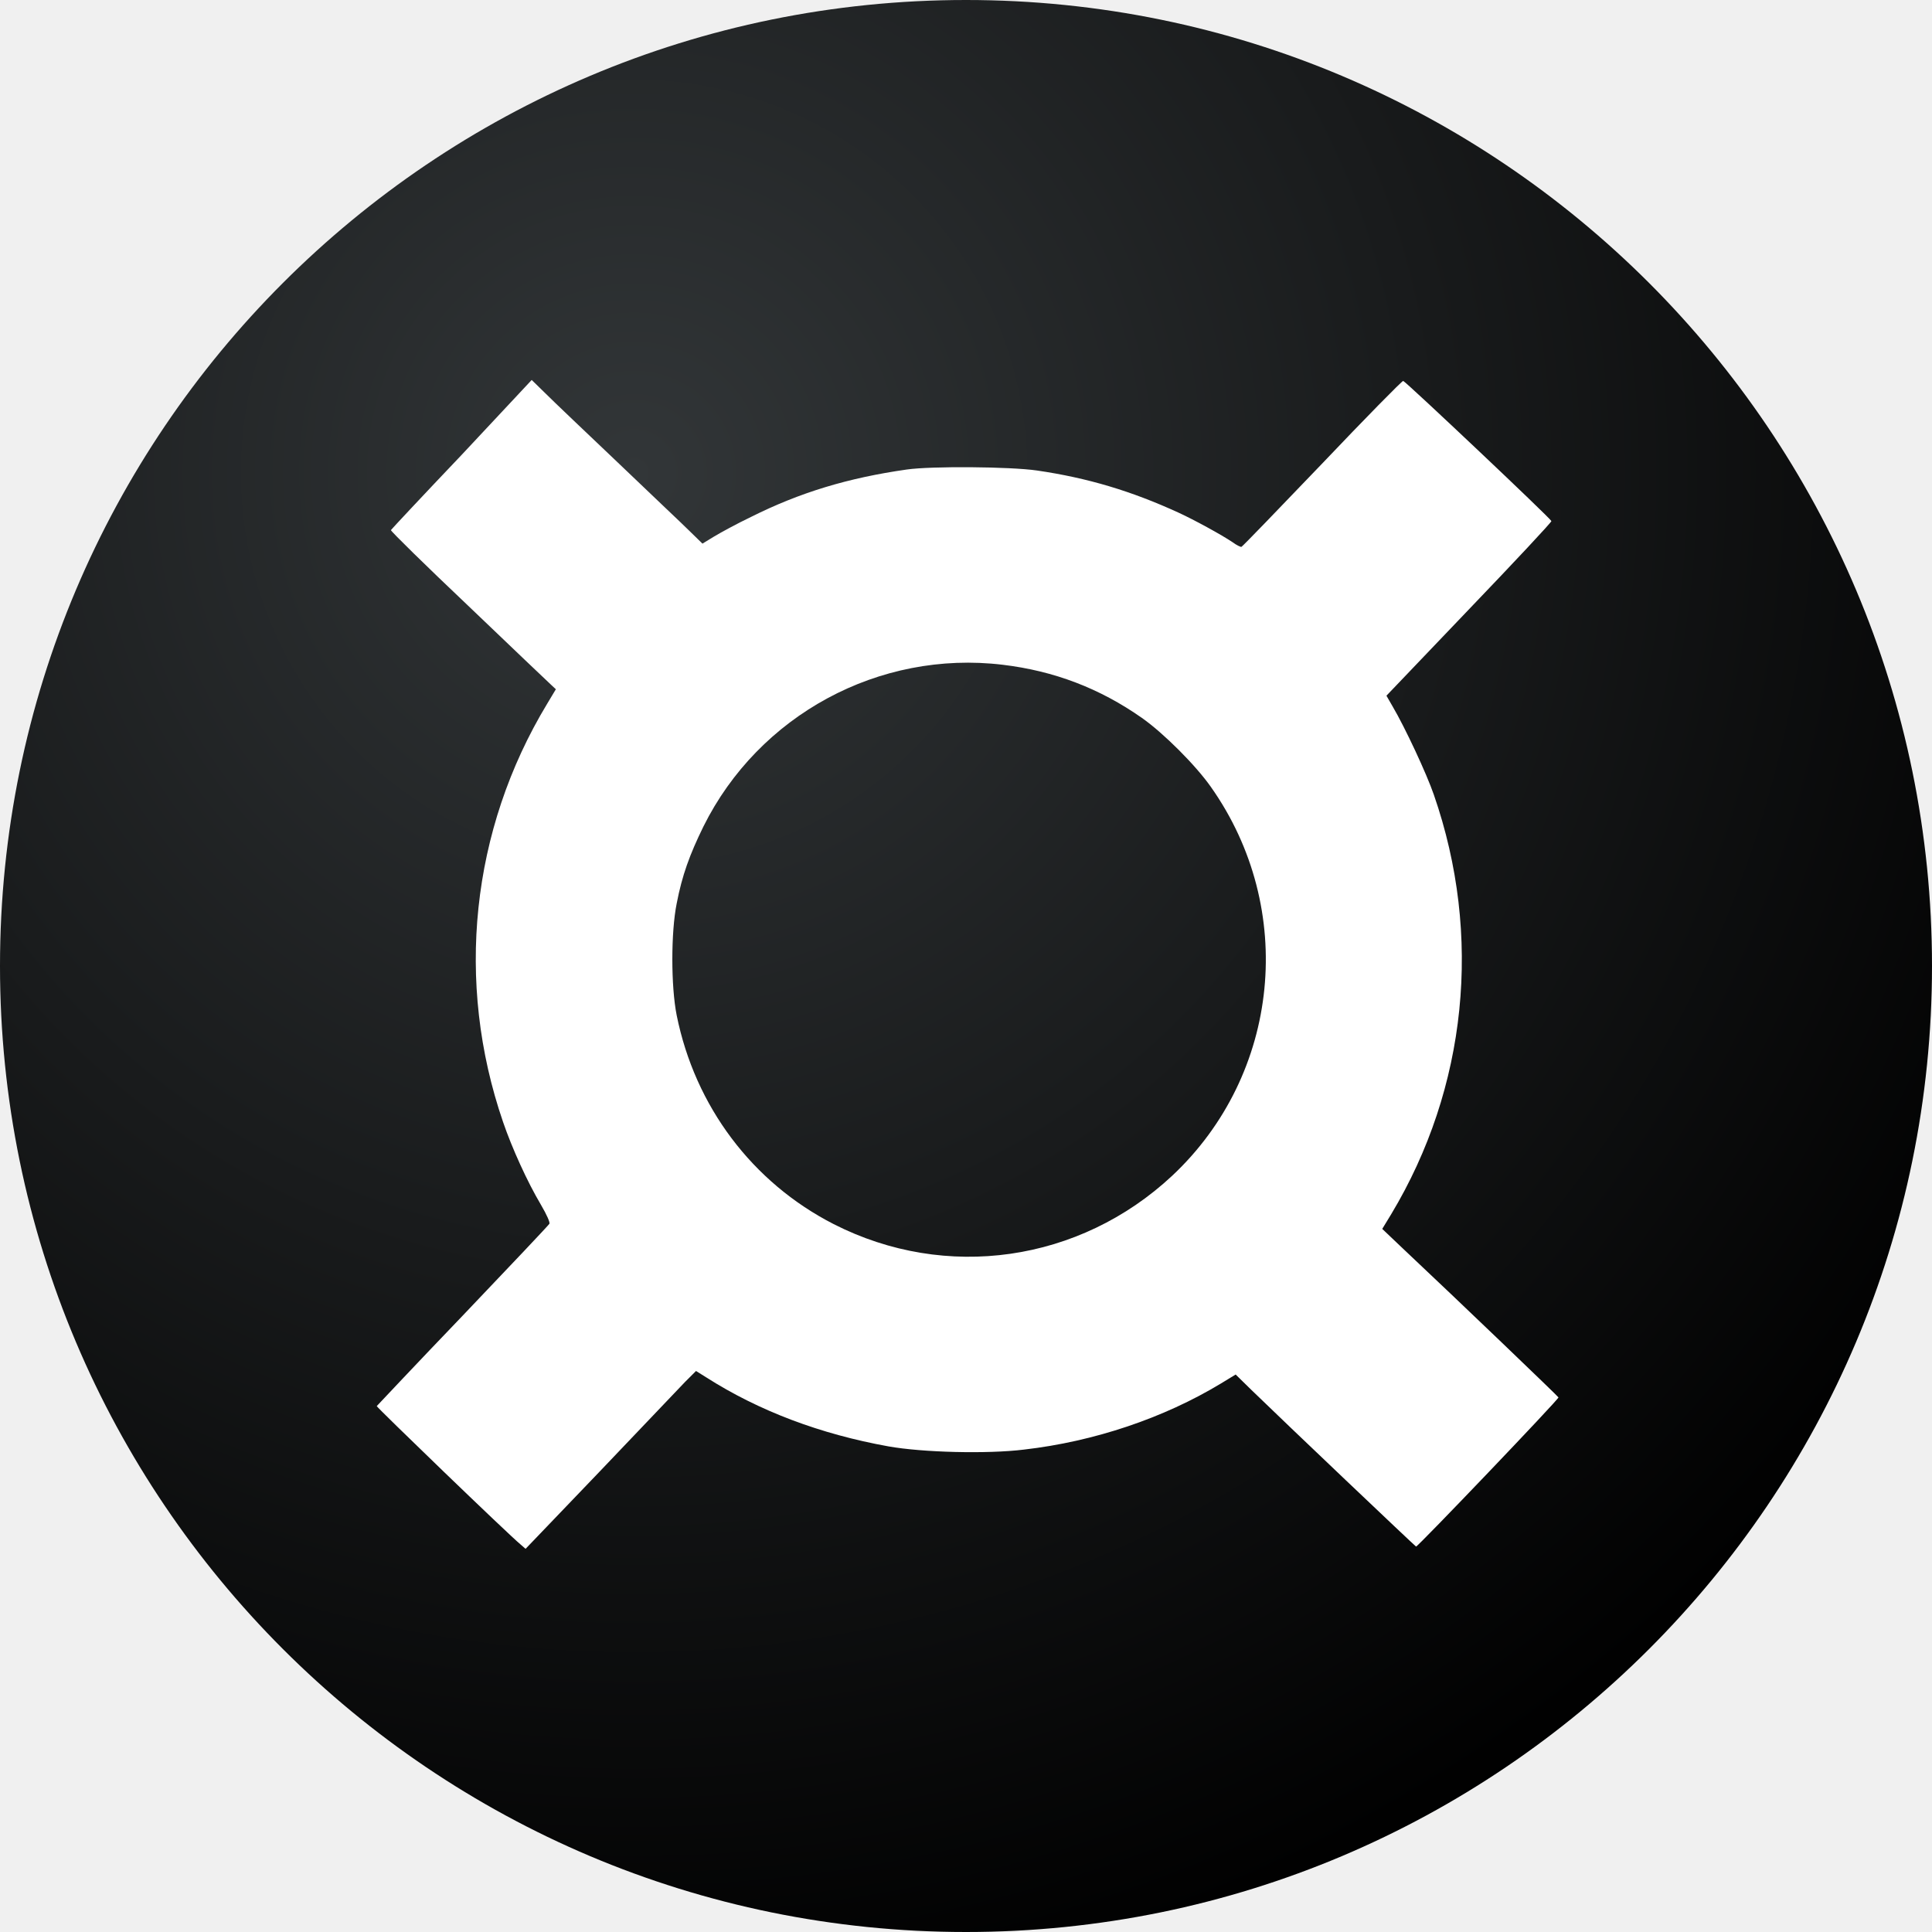
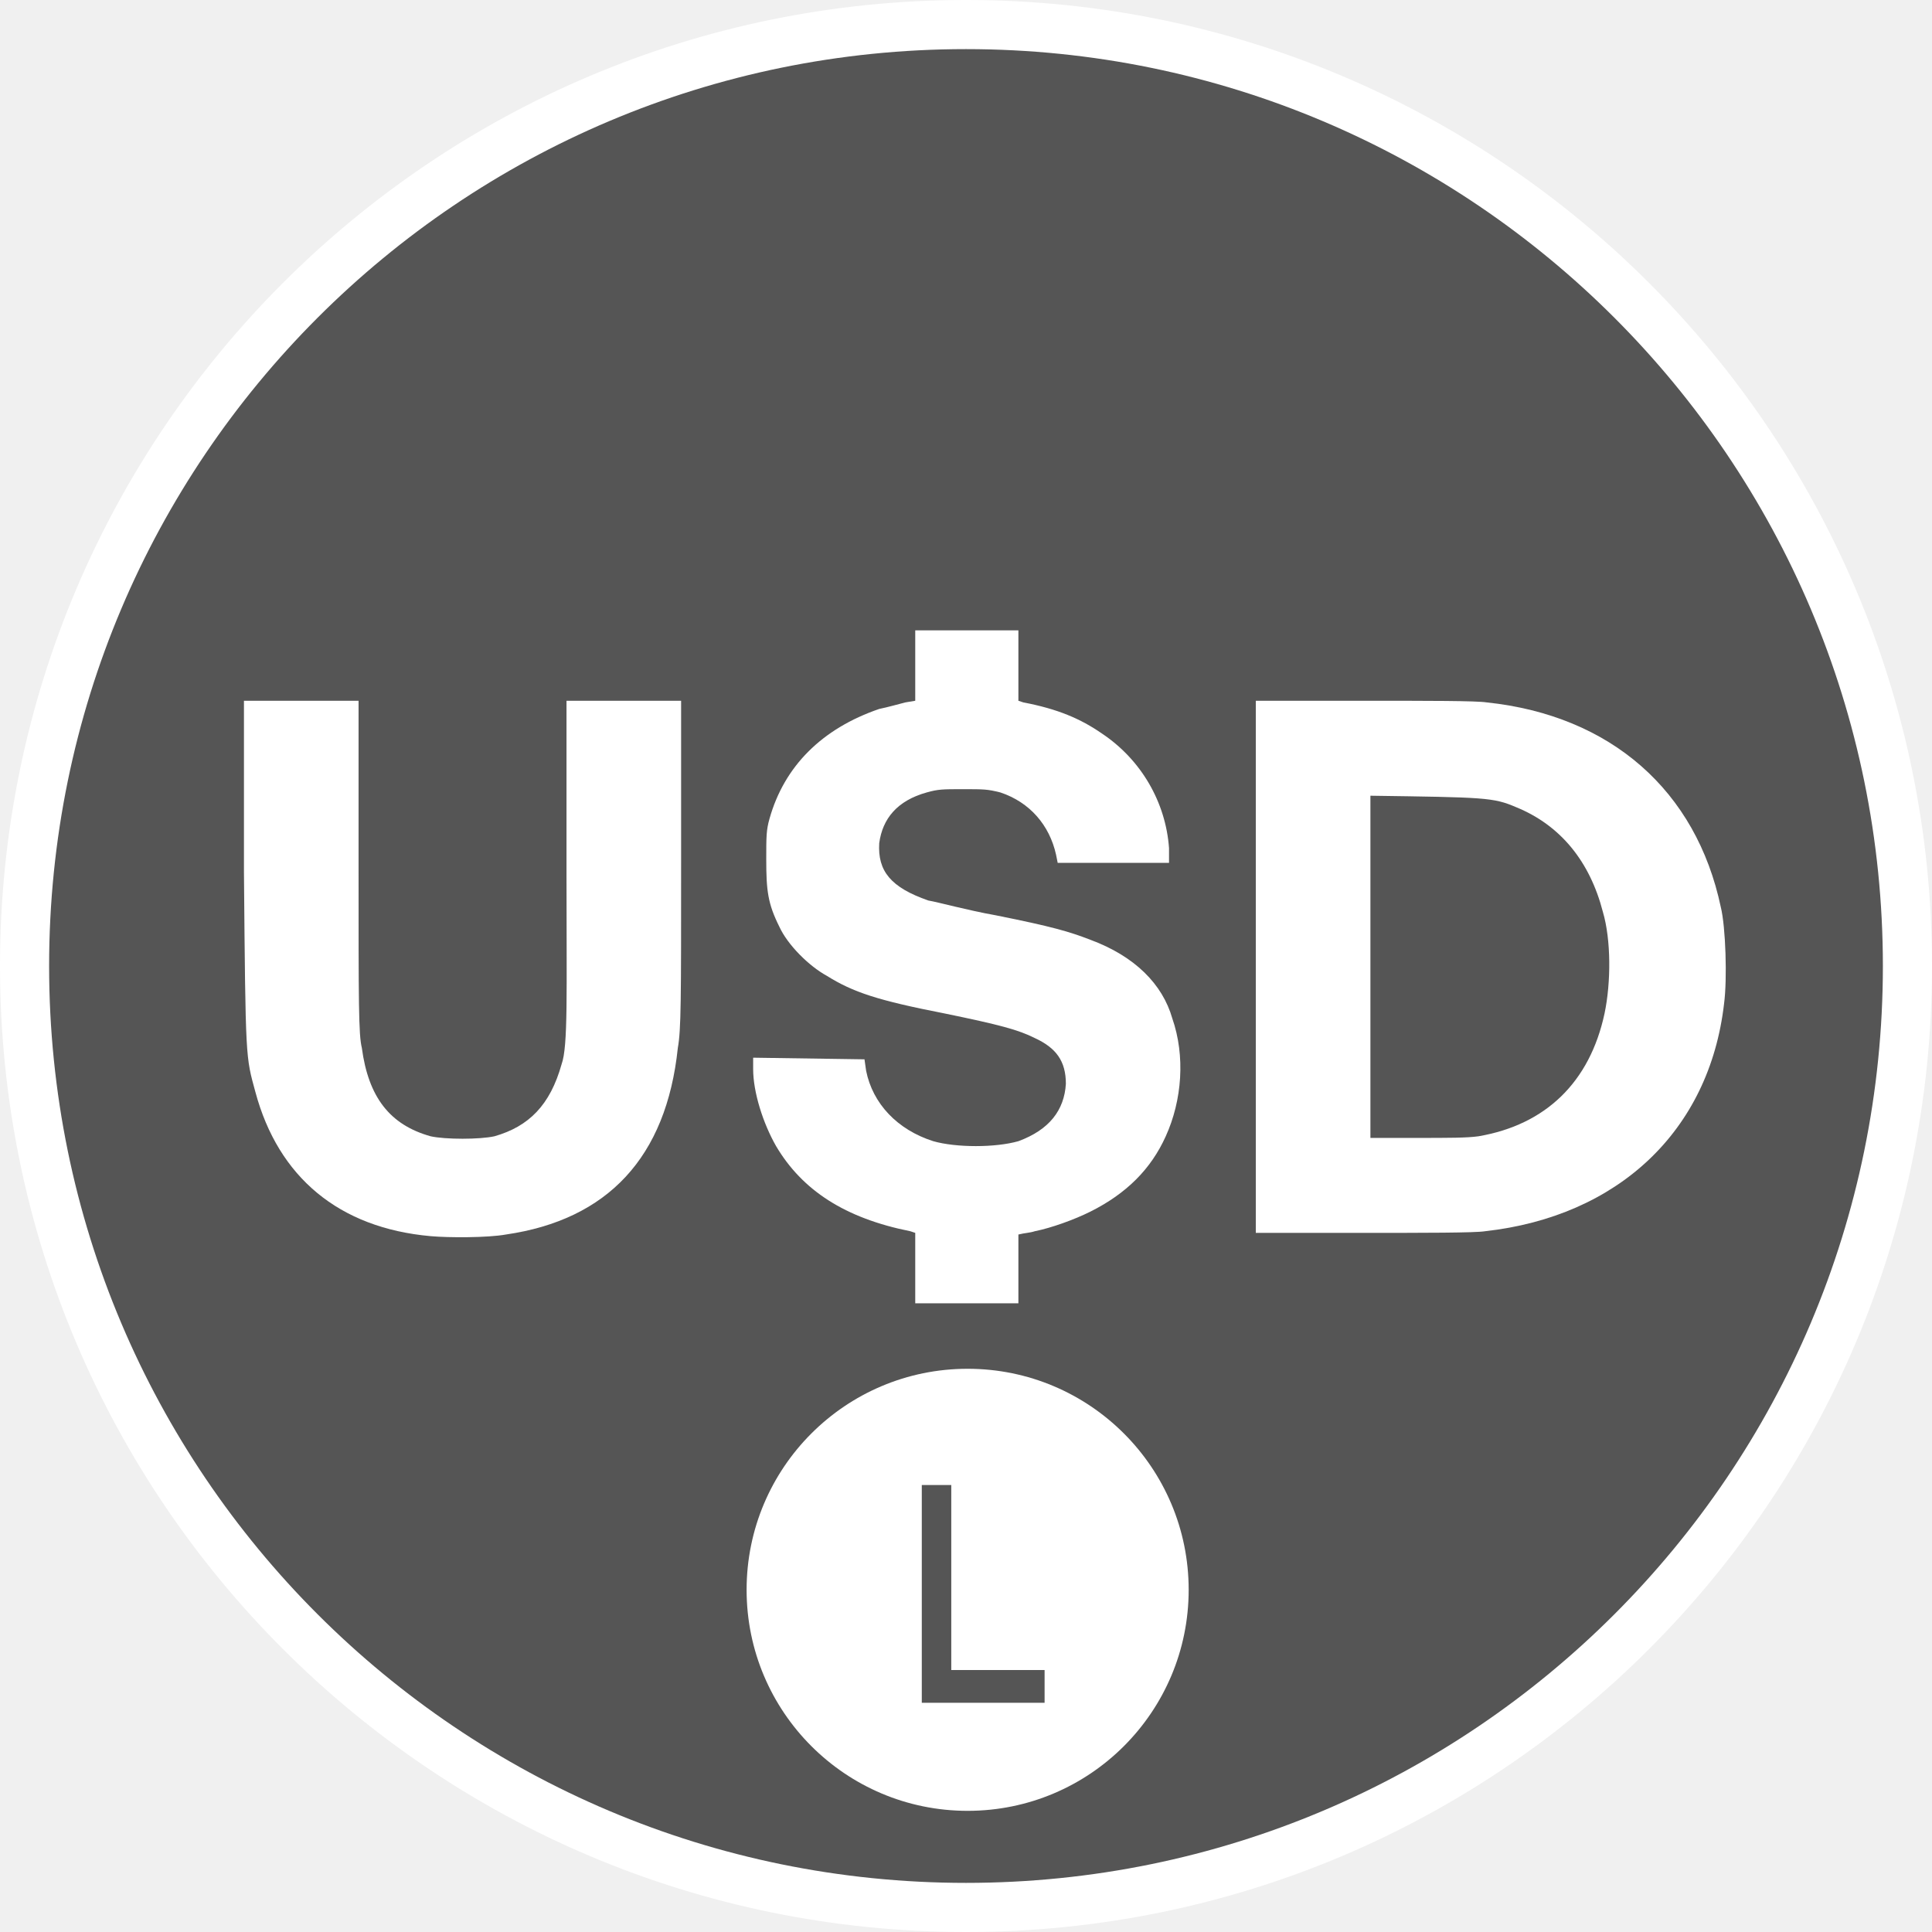
- <svg xmlns="http://www.w3.org/2000/svg" width="600" height="600" viewBox="0 0 600 600" fill="none">
-   <path d="M300 600C465.685 600 600 465.685 600 300C600 134.315 465.685 0 300 0C134.315 0 0 134.315 0 300C0 465.685 134.315 600 300 600Z" fill="url(#paint0_radial_440_36)" />
-   <path d="M143.415 141.213C131.408 153.82 121.503 164.426 121.403 164.626C121.303 164.926 132.108 175.532 145.416 188.139C158.723 200.846 170.329 211.952 171.13 212.652L172.63 214.053L169.929 218.555C146.216 257.777 141.313 305.003 156.222 348.427C159.023 356.631 163.826 367.137 167.928 374.041C169.929 377.443 170.829 379.644 170.629 380.044C170.429 380.445 158.323 393.252 143.715 408.56C129.107 423.768 117.2 436.475 117 436.676C116.9 436.976 157.822 476.498 161.725 479.699L163.225 481L186.338 456.887C199.045 443.579 210.951 431.072 212.752 429.171L216.154 425.77L219.356 427.771C235.665 438.176 254.775 445.38 275.887 449.182C286.492 451.084 306.703 451.584 318.01 450.183C339.821 447.682 361.433 440.378 379.143 429.672L383.745 426.87L388.648 431.673C399.354 442.079 439.376 480.099 439.776 480.3C440.176 480.5 484.1 434.574 484 433.974C483.9 433.674 453.783 404.758 435.373 387.448L429.27 381.645L432.072 377.043C455.584 337.921 460.487 290.495 445.279 246.771C443.078 240.367 436.374 225.96 432.472 219.356L430.571 216.054L456.285 189.139C470.392 174.431 481.899 162.124 481.799 161.824C481.398 160.824 436.374 118.3 435.774 118.3C435.373 118.3 424.067 129.807 410.56 144.014C397.053 158.122 385.846 169.728 385.546 169.829C385.346 169.929 384.045 169.328 382.845 168.428C379.443 166.127 370.838 161.424 366.036 159.223C351.428 152.519 337.82 148.417 322.012 146.115C313.807 144.915 289.194 144.715 281.59 145.815C263.38 148.417 248.472 152.919 233.263 160.523C228.861 162.625 223.758 165.426 221.757 166.627L218.155 168.828L214.053 164.826C211.852 162.625 201.846 153.219 191.941 143.714C182.036 134.309 171.93 124.704 169.529 122.302L165.126 118L143.415 141.213ZM311.406 206.449C327.315 208.35 341.522 213.753 354.629 222.958C361.333 227.66 371.339 237.666 376.041 244.37C402.756 282.19 397.653 333.619 364.035 365.136C335.319 391.951 293.796 397.954 258.877 380.144C233.664 367.237 215.854 343.624 210.151 315.309C208.35 306.304 208.35 289.494 210.151 280.59C211.852 271.785 214.153 265.481 218.455 256.676C235.665 222.057 272.985 201.846 311.406 206.449Z" fill="white" />
-   <defs>
-     <radialGradient id="paint0_radial_440_36" cx="0" cy="0" r="1" gradientUnits="userSpaceOnUse" gradientTransform="translate(196 143.5) rotate(54.1675) scale(497.082)">
-       <stop stop-color="#323638" />
-       <stop offset="1" />
-     </radialGradient>
-   </defs>
+ <svg xmlns="http://www.w3.org/2000/svg" viewBox="0 0 1180 1180">
+   <circle cx="590" cy="590" r="590" fill="#fff" />
+   <circle cx="560" cy="560" r="560" fill="#555" transform="translate(30 30)" />
+   <g fill="#fff">
+     <path d="m 559 775 l 0 -22 l -3 -1 c -40 -8 -66 -25 -82 -52 c -8 -14 -14 -33 -14 -47 l 0 -7 l 68 1 l 1 7 c 4 20 19 36 41 43 c 14 4 38 4 52 0 c 19 -7 28 -19 29 -35 c 0 -14 -6 -22 -19 -28 c -10 -5 -21 -8 -55 -15 c -41 -8 -56 -13 -72 -23 c -11 -6 -24 -19 -29 -30 c -7 -14 -8 -22 -8 -41 c 0 -14 0 -18 2 -25 c 9 -32 32 -55 67 -67 c 5 -1 12 -3 16 -4 l 6 -1 l 0 -43 l 63 0 l 0 43 l 3 1 c 21 4 35 10 48 19 c 24 16 39 42 41 70 l 0 9 l -68 0 l -1 -5 c -4 -18 -16 -32 -34 -38 c -8 -2 -10 -2 -23 -2 c -12 0 -15 0 -22 2 c -18 5 -27 16 -29 31 c -1 17 7 27 30 35 c 6 1 24 6 41 9 c 35 7 45 10 58 15 c 27 10 44 27 50 48 c 8 23 6 50 -4 72 c -9 20 -24 35 -46 46 c -10 5 -24 10 -34 12 c -3 1 -6 1 -10 2 l 0 42 l -63 0 z" />
+     <path d="m 263 755 c -56 -5 -93 -36 -107 -88 c -6 -22 -6 -19 -7 -134 l 0 -105 l 70 0 l 0 101 c 0 84 0 103 2 111 c 4 30 17 47 42 54 c 9 2 30 2 39 0 c 21 -6 34 -19 41 -44 c 4 -11 3 -43 3 -116 l 0 -106 l 70 0 l 0 99 c 0 84 0 102 -2 113 c -7 67 -43 105 -105 114 c -11 2 -35 2 -46 1 z" />
+     <path d="m 767 428 l 66 0 c 39 0 69 0 75 1 c 76 8 128 54 143 125 c 3 12 4 44 2 59 c -9 78 -65 130 -146 139 c -6 1 -37 1 -75 1 l -65 0 z m 136 266 c 41 -7 68 -33 77 -75 c 4 -19 4 -45 -1 -62 c -8 -31 -26 -53 -53 -64 c -14 -6 -19 -6 -89 -7 l 0 209 l 28 0 c 20 0 31 0 38 -1 z" />
+   </g>
+   <g>
+     <circle cx="135" cy="135" r="135" fill="#fff" transform="translate(456 836)" />
+     <path fill="#555" d="m 638 1020 l -57 0 l 0 -113 l -18 0 l 0 133 l 75 0 z" />
+   </g>
</svg>
